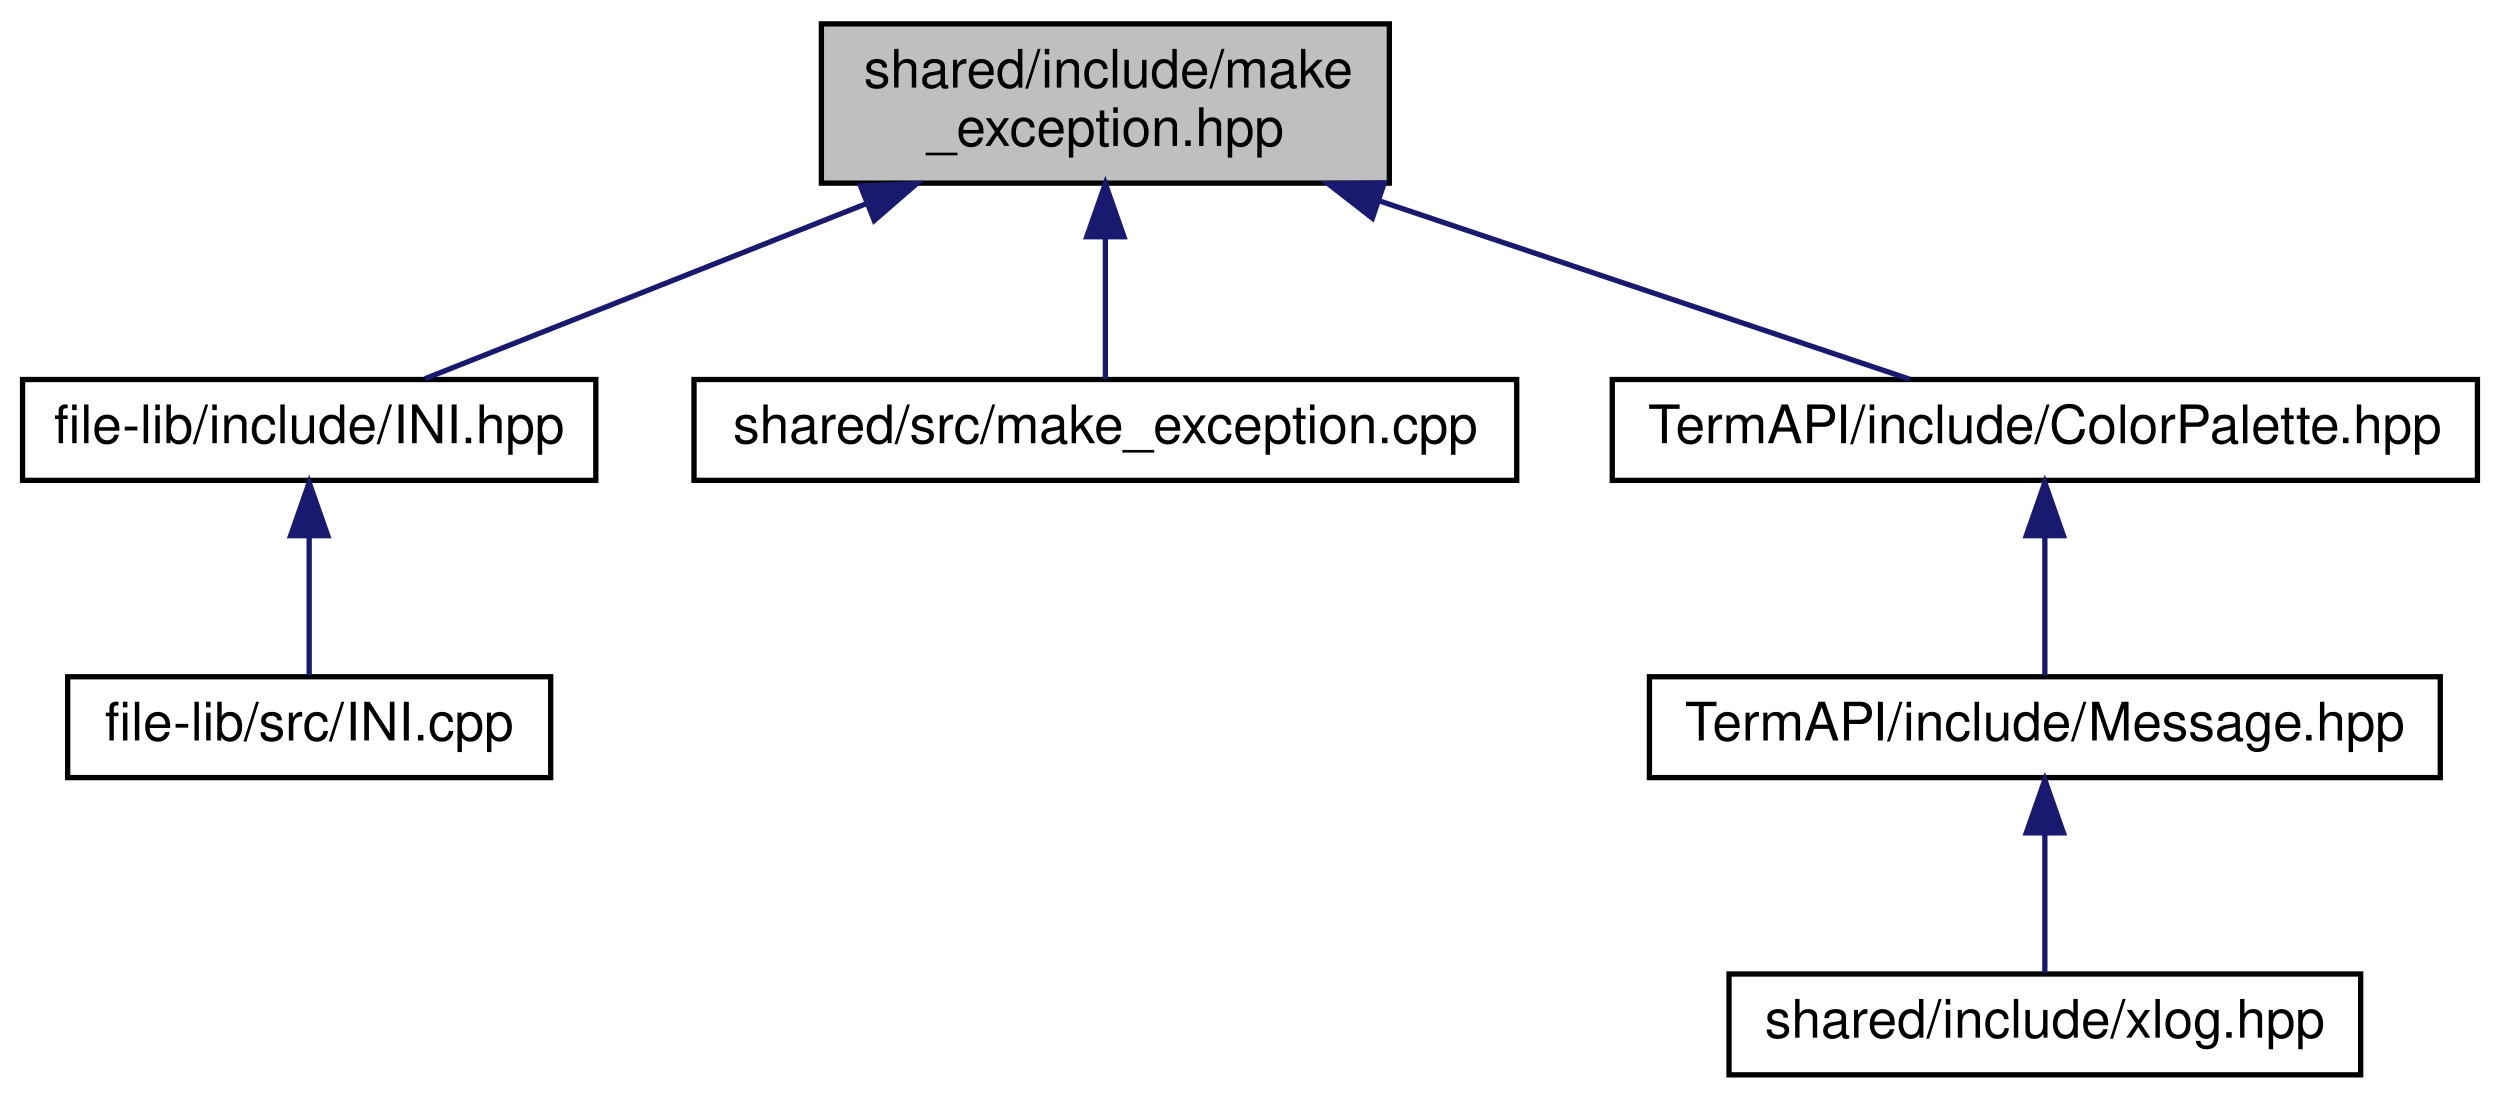
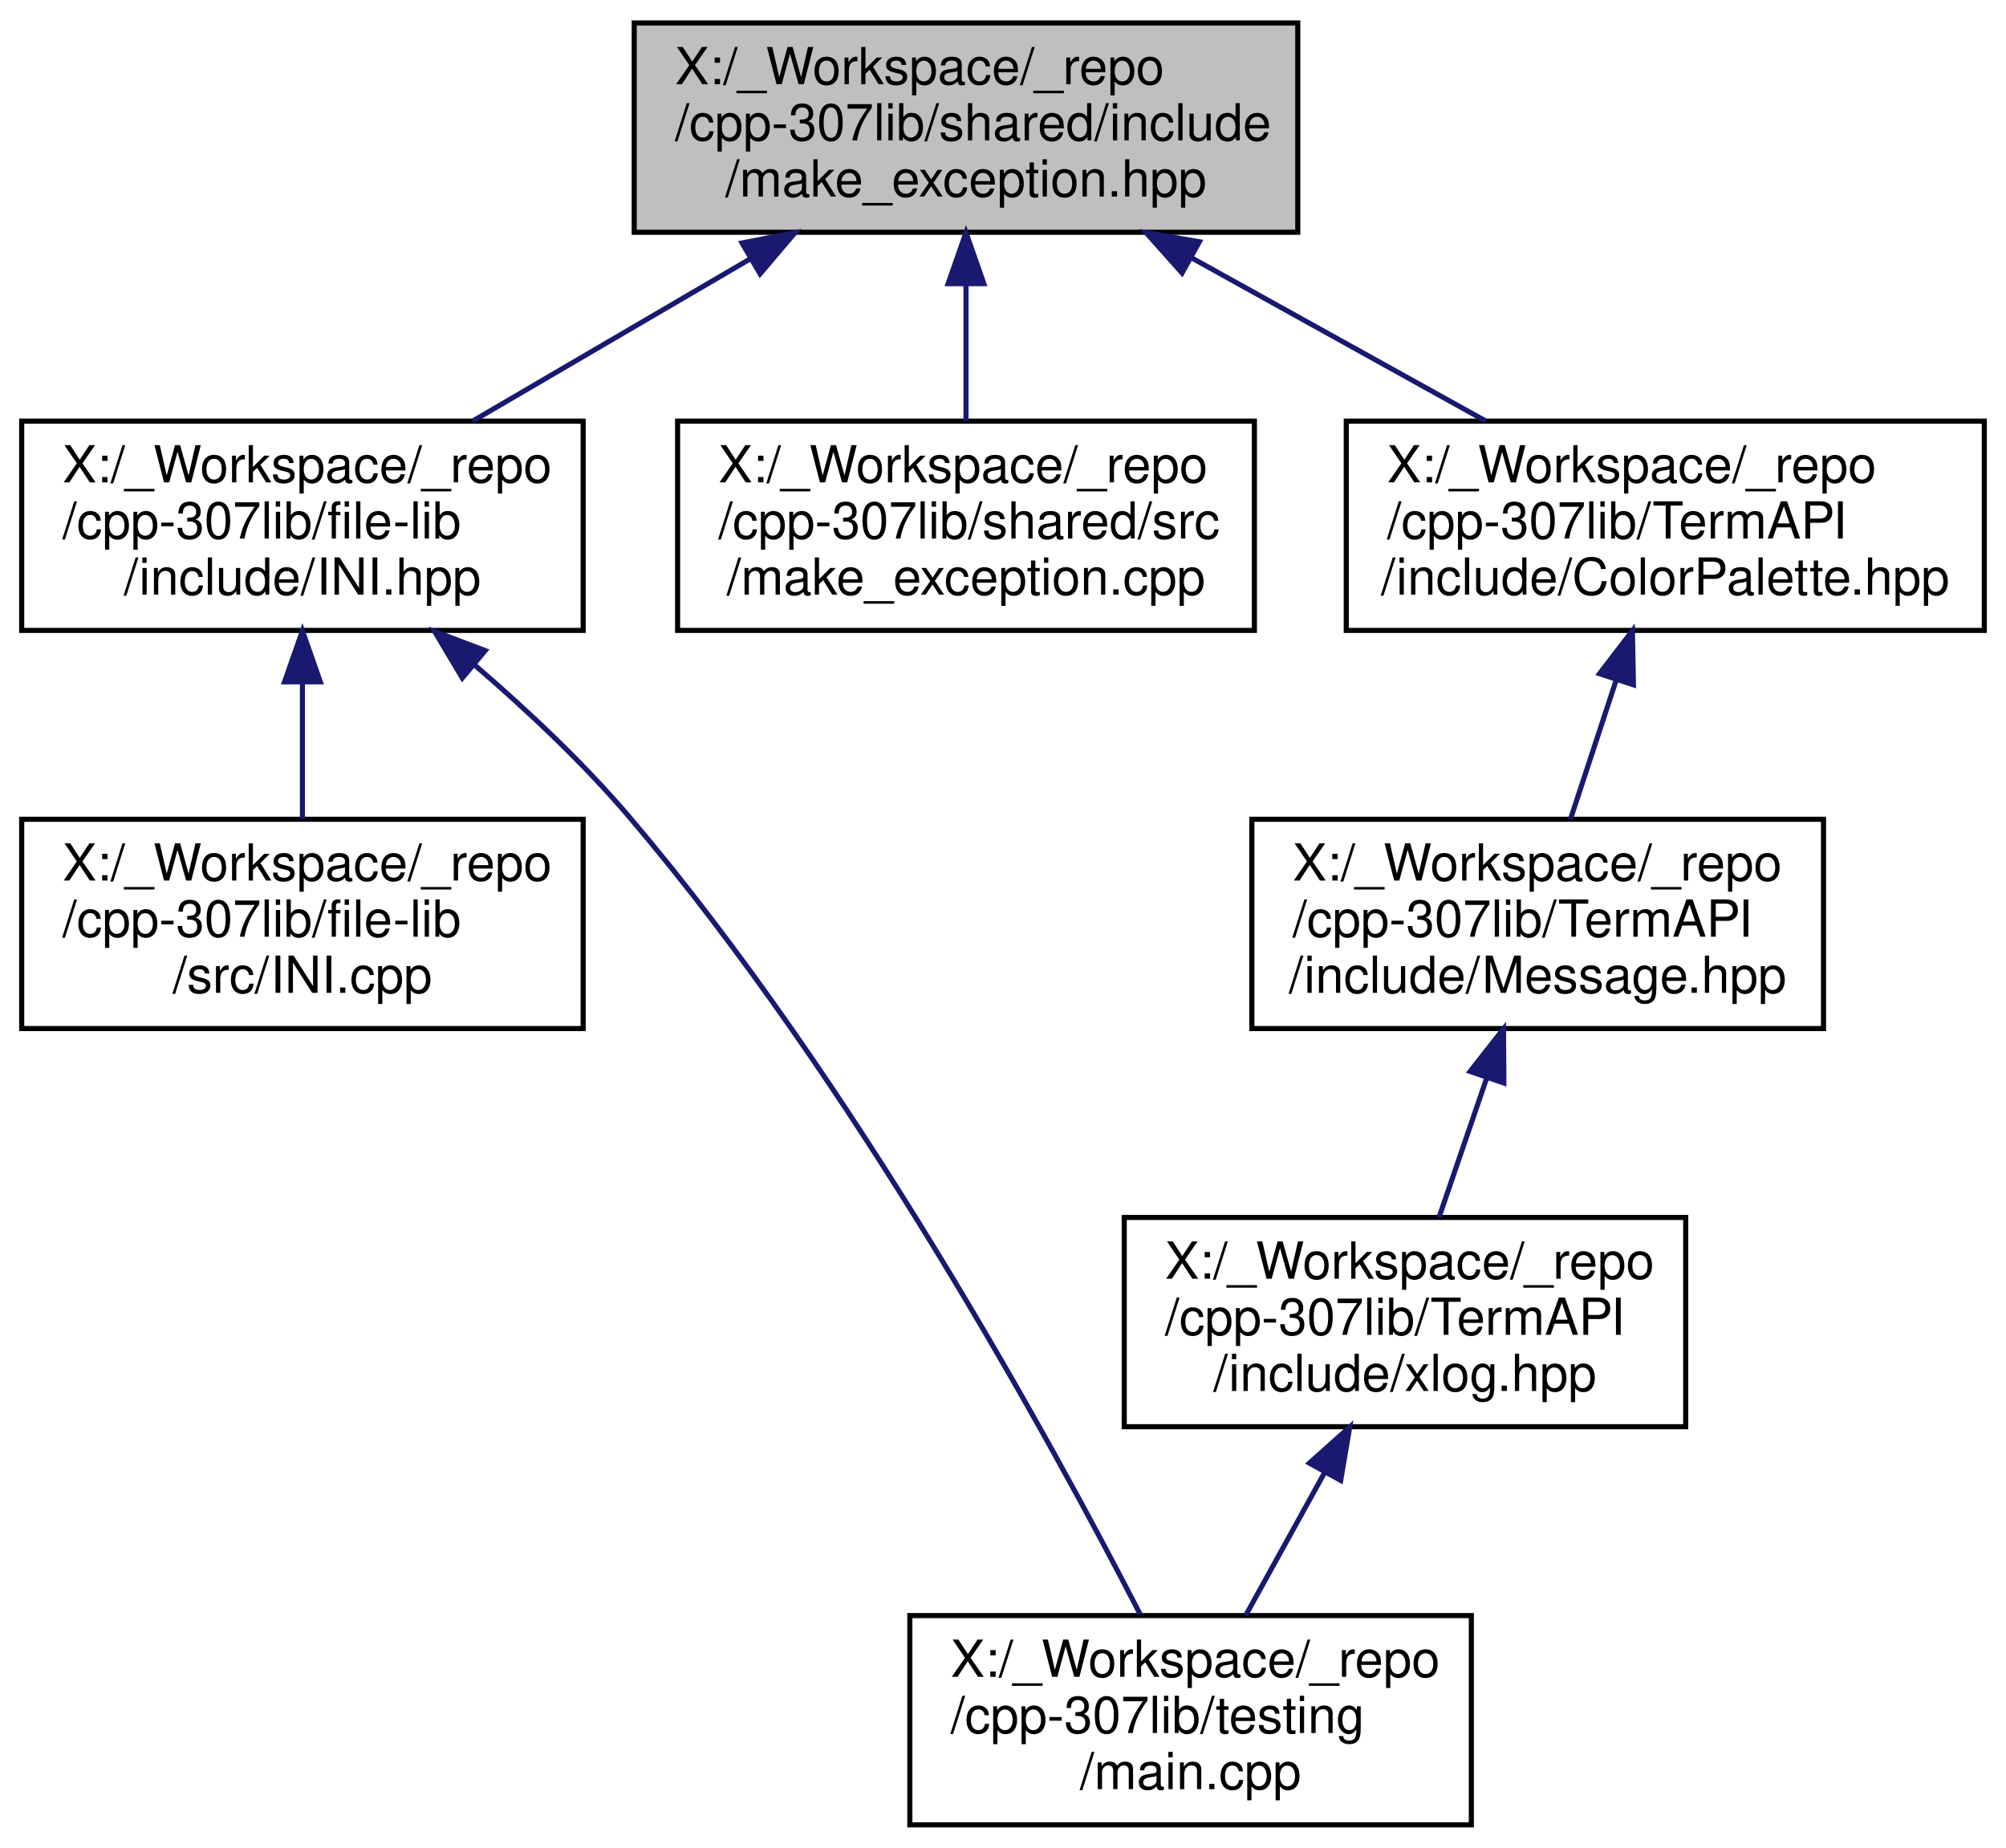
- <svg xmlns="http://www.w3.org/2000/svg" xmlns:xlink="http://www.w3.org/1999/xlink" width="471pt" height="207pt" viewBox="0.00 0.00 470.50 207.00">
-   <g id="graph0" class="graph" transform="scale(1 1) rotate(0) translate(4 203)">
+ <svg xmlns="http://www.w3.org/2000/svg" xmlns:xlink="http://www.w3.org/1999/xlink" width="393pt" height="362pt" viewBox="0.00 0.00 392.50 362.00">
+   <g id="graph0" class="graph" transform="scale(1 1) rotate(0) translate(4 358)">
    <g id="node1" class="node">
      <g id="a_node1">
        <a xlink:title=" ">
-           <polygon fill="#bfbfbf" stroke="black" points="150.5,-168.5 150.5,-198.5 257.5,-198.5 257.5,-168.5 150.5,-168.5" />
-           <text text-anchor="start" x="158.5" y="-186.5" font-family="Helvetica,sans-Serif" font-size="10.00">shared/include/make</text>
-           <text text-anchor="middle" x="204" y="-175.5" font-family="Helvetica,sans-Serif" font-size="10.00">_exception.hpp</text>
+           <polygon fill="#bfbfbf" stroke="black" points="120,-312.5 120,-353.5 250,-353.5 250,-312.5 120,-312.5" />
+           <text text-anchor="start" x="128" y="-341.5" font-family="Helvetica,sans-Serif" font-size="10.00">X:/_Workspace/_repo</text>
+           <text text-anchor="start" x="128" y="-330.5" font-family="Helvetica,sans-Serif" font-size="10.00">/cpp-307lib/shared/include</text>
+           <text text-anchor="middle" x="185" y="-319.5" font-family="Helvetica,sans-Serif" font-size="10.00">/make_exception.hpp</text>
        </a>
      </g>
    </g>
    <g id="node2" class="node">
      <g id="a_node2">
        <a xlink:href="_i_n_i_8hpp.html" target="_top" xlink:title=" ">
-           <polygon fill="none" stroke="black" points="0,-112.5 0,-131.5 108,-131.5 108,-112.5 0,-112.5" />
-           <text text-anchor="middle" x="54" y="-119.5" font-family="Helvetica,sans-Serif" font-size="10.00">file-lib/include/INI.hpp</text>
+           <polygon fill="none" stroke="black" points="0,-234.5 0,-275.5 110,-275.5 110,-234.5 0,-234.5" />
+           <text text-anchor="start" x="8" y="-263.5" font-family="Helvetica,sans-Serif" font-size="10.00">X:/_Workspace/_repo</text>
+           <text text-anchor="start" x="8" y="-252.5" font-family="Helvetica,sans-Serif" font-size="10.00">/cpp-307lib/file-lib</text>
+           <text text-anchor="middle" x="55" y="-241.5" font-family="Helvetica,sans-Serif" font-size="10.00">/include/INI.hpp</text>
        </a>
      </g>
    </g>
    <g id="edge1" class="edge">
-       <path fill="none" stroke="midnightblue" d="M159.02,-164.66C131.51,-153.75 97.54,-140.27 75.83,-131.66" />
-       <polygon fill="midnightblue" stroke="midnightblue" points="157.87,-167.97 168.45,-168.4 160.45,-161.46 157.87,-167.97" />
+       <path fill="none" stroke="midnightblue" d="M142.58,-307.2C124.99,-296.92 104.88,-285.16 88.36,-275.51" />
+       <polygon fill="midnightblue" stroke="midnightblue" points="141.12,-310.4 151.52,-312.43 144.66,-304.36 141.12,-310.4" />
+     </g>
+     <g id="node5" class="node">
+       <g id="a_node5">
+         <a xlink:href="make__exception_8cpp.html" target="_top" xlink:title=" ">
+           <polygon fill="none" stroke="black" points="128.5,-234.5 128.5,-275.5 241.5,-275.5 241.5,-234.5 128.5,-234.5" />
+           <text text-anchor="start" x="136.5" y="-263.5" font-family="Helvetica,sans-Serif" font-size="10.00">X:/_Workspace/_repo</text>
+           <text text-anchor="start" x="136.5" y="-252.5" font-family="Helvetica,sans-Serif" font-size="10.00">/cpp-307lib/shared/src</text>
+           <text text-anchor="middle" x="185" y="-241.5" font-family="Helvetica,sans-Serif" font-size="10.00">/make_exception.cpp</text>
+         </a>
+       </g>
+     </g>
+     <g id="edge4" class="edge">
+       <path fill="none" stroke="midnightblue" d="M185,-302.3C185,-293.3 185,-283.65 185,-275.51" />
+       <polygon fill="midnightblue" stroke="midnightblue" points="181.5,-302.43 185,-312.43 188.5,-302.43 181.5,-302.43" />
+     </g>
+     <g id="node6" class="node">
+       <g id="a_node6">
+         <a xlink:href="_color_palette_8hpp.html" target="_top" xlink:title="Contains the ColorPalette struct, which provides a convenient API for applying consistent colors thro...">
+           <polygon fill="none" stroke="black" points="259.5,-234.5 259.5,-275.5 384.5,-275.5 384.5,-234.5 259.5,-234.5" />
+           <text text-anchor="start" x="267.5" y="-263.5" font-family="Helvetica,sans-Serif" font-size="10.00">X:/_Workspace/_repo</text>
+           <text text-anchor="start" x="267.5" y="-252.5" font-family="Helvetica,sans-Serif" font-size="10.00">/cpp-307lib/TermAPI</text>
+           <text text-anchor="middle" x="322" y="-241.5" font-family="Helvetica,sans-Serif" font-size="10.00">/include/ColorPalette.hpp</text>
+         </a>
+       </g>
+     </g>
+     <g id="edge5" class="edge">
+       <path fill="none" stroke="midnightblue" d="M229.19,-307.49C247.85,-297.13 269.28,-285.25 286.84,-275.51" />
+       <polygon fill="midnightblue" stroke="midnightblue" points="227.33,-304.52 220.28,-312.43 230.72,-310.64 227.33,-304.52" />
+     </g>
+     <g id="node3" class="node">
+       <g id="a_node3">
+         <a xlink:href="_i_n_i_8cpp.html" target="_top" xlink:title=" ">
+           <polygon fill="none" stroke="black" points="0,-156.5 0,-197.5 110,-197.5 110,-156.5 0,-156.5" />
+           <text text-anchor="start" x="8" y="-185.5" font-family="Helvetica,sans-Serif" font-size="10.00">X:/_Workspace/_repo</text>
+           <text text-anchor="start" x="8" y="-174.5" font-family="Helvetica,sans-Serif" font-size="10.00">/cpp-307lib/file-lib</text>
+           <text text-anchor="middle" x="55" y="-163.5" font-family="Helvetica,sans-Serif" font-size="10.00">/src/INI.cpp</text>
+         </a>
+       </g>
+     </g>
+     <g id="edge2" class="edge">
+       <path fill="none" stroke="midnightblue" d="M55,-224.3C55,-215.3 55,-205.65 55,-197.51" />
+       <polygon fill="midnightblue" stroke="midnightblue" points="51.5,-224.43 55,-234.43 58.5,-224.43 51.5,-224.43" />
    </g>
    <g id="node4" class="node">
      <g id="a_node4">
-         <a xlink:href="make__exception_8cpp.html" target="_top" xlink:title=" ">
-           <polygon fill="none" stroke="black" points="126.5,-112.5 126.5,-131.5 281.5,-131.5 281.5,-112.5 126.5,-112.5" />
-           <text text-anchor="middle" x="204" y="-119.5" font-family="Helvetica,sans-Serif" font-size="10.00">shared/src/make_exception.cpp</text>
+         <a xlink:href="main_8cpp.html" target="_top" xlink:title=" ">
+           <polygon fill="none" stroke="black" points="174,-0.5 174,-41.5 284,-41.5 284,-0.5 174,-0.5" />
+           <text text-anchor="start" x="182" y="-29.5" font-family="Helvetica,sans-Serif" font-size="10.00">X:/_Workspace/_repo</text>
+           <text text-anchor="start" x="182" y="-18.5" font-family="Helvetica,sans-Serif" font-size="10.00">/cpp-307lib/testing</text>
+           <text text-anchor="middle" x="229" y="-7.5" font-family="Helvetica,sans-Serif" font-size="10.00">/main.cpp</text>
        </a>
      </g>
    </g>
    <g id="edge3" class="edge">
-       <path fill="none" stroke="midnightblue" d="M204,-158.29C204,-148.86 204,-138.65 204,-131.66" />
-       <polygon fill="midnightblue" stroke="midnightblue" points="200.5,-158.4 204,-168.4 207.5,-158.4 200.5,-158.4" />
-     </g>
-     <g id="node5" class="node">
-       <g id="a_node5">
-         <a xlink:href="_color_palette_8hpp.html" target="_top" xlink:title="Contains the ColorPalette struct, which provides a convenient API for applying consistent colors thro...">
-           <polygon fill="none" stroke="black" points="299.5,-112.5 299.5,-131.5 462.5,-131.5 462.5,-112.5 299.5,-112.5" />
-           <text text-anchor="middle" x="381" y="-119.5" font-family="Helvetica,sans-Serif" font-size="10.00">TermAPI/include/ColorPalette.hpp</text>
-         </a>
-       </g>
-     </g>
-     <g id="edge4" class="edge">
-       <path fill="none" stroke="midnightblue" d="M255.83,-165.08C288.62,-154.05 329.56,-140.29 355.5,-131.57" />
-       <polygon fill="midnightblue" stroke="midnightblue" points="254.31,-161.9 245.95,-168.4 256.54,-168.53 254.31,-161.9" />
-     </g>
-     <g id="node3" class="node">
-       <g id="a_node3">
-         <a xlink:href="_i_n_i_8cpp.html" target="_top" xlink:title=" ">
-           <polygon fill="none" stroke="black" points="8.5,-56.5 8.5,-75.5 99.5,-75.5 99.5,-56.5 8.5,-56.5" />
-           <text text-anchor="middle" x="54" y="-63.5" font-family="Helvetica,sans-Serif" font-size="10.00">file-lib/src/INI.cpp</text>
-         </a>
-       </g>
-     </g>
-     <g id="edge2" class="edge">
-       <path fill="none" stroke="midnightblue" d="M54,-101.8C54,-92.91 54,-82.78 54,-75.75" />
-       <polygon fill="midnightblue" stroke="midnightblue" points="50.5,-102.08 54,-112.08 57.5,-102.08 50.5,-102.08" />
-     </g>
-     <g id="node6" class="node">
-       <g id="a_node6">
-         <a xlink:href="_message_8hpp.html" target="_top" xlink:title=" ">
-           <polygon fill="none" stroke="black" points="306.5,-56.5 306.5,-75.5 455.5,-75.5 455.5,-56.5 306.5,-56.5" />
-           <text text-anchor="middle" x="381" y="-63.5" font-family="Helvetica,sans-Serif" font-size="10.00">TermAPI/include/Message.hpp</text>
-         </a>
-       </g>
-     </g>
-     <g id="edge5" class="edge">
-       <path fill="none" stroke="midnightblue" d="M381,-101.8C381,-92.91 381,-82.78 381,-75.75" />
-       <polygon fill="midnightblue" stroke="midnightblue" points="377.5,-102.08 381,-112.08 384.5,-102.08 377.5,-102.08" />
+       <path fill="none" stroke="midnightblue" d="M88.63,-227.81C98.98,-218.93 110,-208.57 119,-198 162.91,-146.42 201.65,-75.68 219.13,-41.74" />
+       <polygon fill="midnightblue" stroke="midnightblue" points="86.32,-225.18 80.9,-234.29 90.81,-230.55 86.32,-225.18" />
    </g>
    <g id="node7" class="node">
      <g id="a_node7">
-         <a xlink:href="xlog_8hpp.html" target="_top" xlink:title="Contains the xlog namespace, a framework for implementing debug logs into programs.">
-           <polygon fill="none" stroke="black" points="321.5,-0.5 321.5,-19.5 440.5,-19.5 440.5,-0.5 321.5,-0.5" />
-           <text text-anchor="middle" x="381" y="-7.5" font-family="Helvetica,sans-Serif" font-size="10.00">shared/include/xlog.hpp</text>
+         <a xlink:href="_message_8hpp.html" target="_top" xlink:title=" ">
+           <polygon fill="none" stroke="black" points="241,-156.5 241,-197.5 353,-197.5 353,-156.5 241,-156.5" />
+           <text text-anchor="start" x="249" y="-185.5" font-family="Helvetica,sans-Serif" font-size="10.00">X:/_Workspace/_repo</text>
+           <text text-anchor="start" x="249" y="-174.5" font-family="Helvetica,sans-Serif" font-size="10.00">/cpp-307lib/TermAPI</text>
+           <text text-anchor="middle" x="297" y="-163.5" font-family="Helvetica,sans-Serif" font-size="10.00">/include/Message.hpp</text>
        </a>
      </g>
    </g>
    <g id="edge6" class="edge">
-       <path fill="none" stroke="midnightblue" d="M381,-45.8C381,-36.91 381,-26.78 381,-19.75" />
-       <polygon fill="midnightblue" stroke="midnightblue" points="377.5,-46.08 381,-56.08 384.5,-46.08 377.5,-46.08" />
+       <path fill="none" stroke="midnightblue" d="M312.42,-224.88C309.41,-215.72 306.15,-205.83 303.42,-197.51" />
+       <polygon fill="midnightblue" stroke="midnightblue" points="309.11,-226.02 315.56,-234.43 315.76,-223.84 309.11,-226.02" />
+     </g>
+     <g id="node8" class="node">
+       <g id="a_node8">
+         <a xlink:href="xlog_8hpp.html" target="_top" xlink:title="Contains the xlog _(eXtensible LOG)_ namespace, a framework for implementing console logs into C++ pr...">
+           <polygon fill="none" stroke="black" points="216,-78.5 216,-119.5 326,-119.5 326,-78.5 216,-78.5" />
+           <text text-anchor="start" x="224" y="-107.5" font-family="Helvetica,sans-Serif" font-size="10.00">X:/_Workspace/_repo</text>
+           <text text-anchor="start" x="224" y="-96.5" font-family="Helvetica,sans-Serif" font-size="10.00">/cpp-307lib/TermAPI</text>
+           <text text-anchor="middle" x="271" y="-85.5" font-family="Helvetica,sans-Serif" font-size="10.00">/include/xlog.hpp</text>
+         </a>
+       </g>
+     </g>
+     <g id="edge7" class="edge">
+       <path fill="none" stroke="midnightblue" d="M287.04,-146.88C283.9,-137.72 280.52,-127.83 277.67,-119.51" />
+       <polygon fill="midnightblue" stroke="midnightblue" points="283.76,-148.1 290.3,-156.43 290.38,-145.83 283.76,-148.1" />
+     </g>
+     <g id="edge8" class="edge">
+       <path fill="none" stroke="midnightblue" d="M255.23,-69.47C250.08,-60.14 244.48,-50.01 239.78,-41.51" />
+       <polygon fill="midnightblue" stroke="midnightblue" points="252.28,-71.37 260.18,-78.43 258.41,-67.98 252.28,-71.37" />
    </g>
  </g>
</svg>
